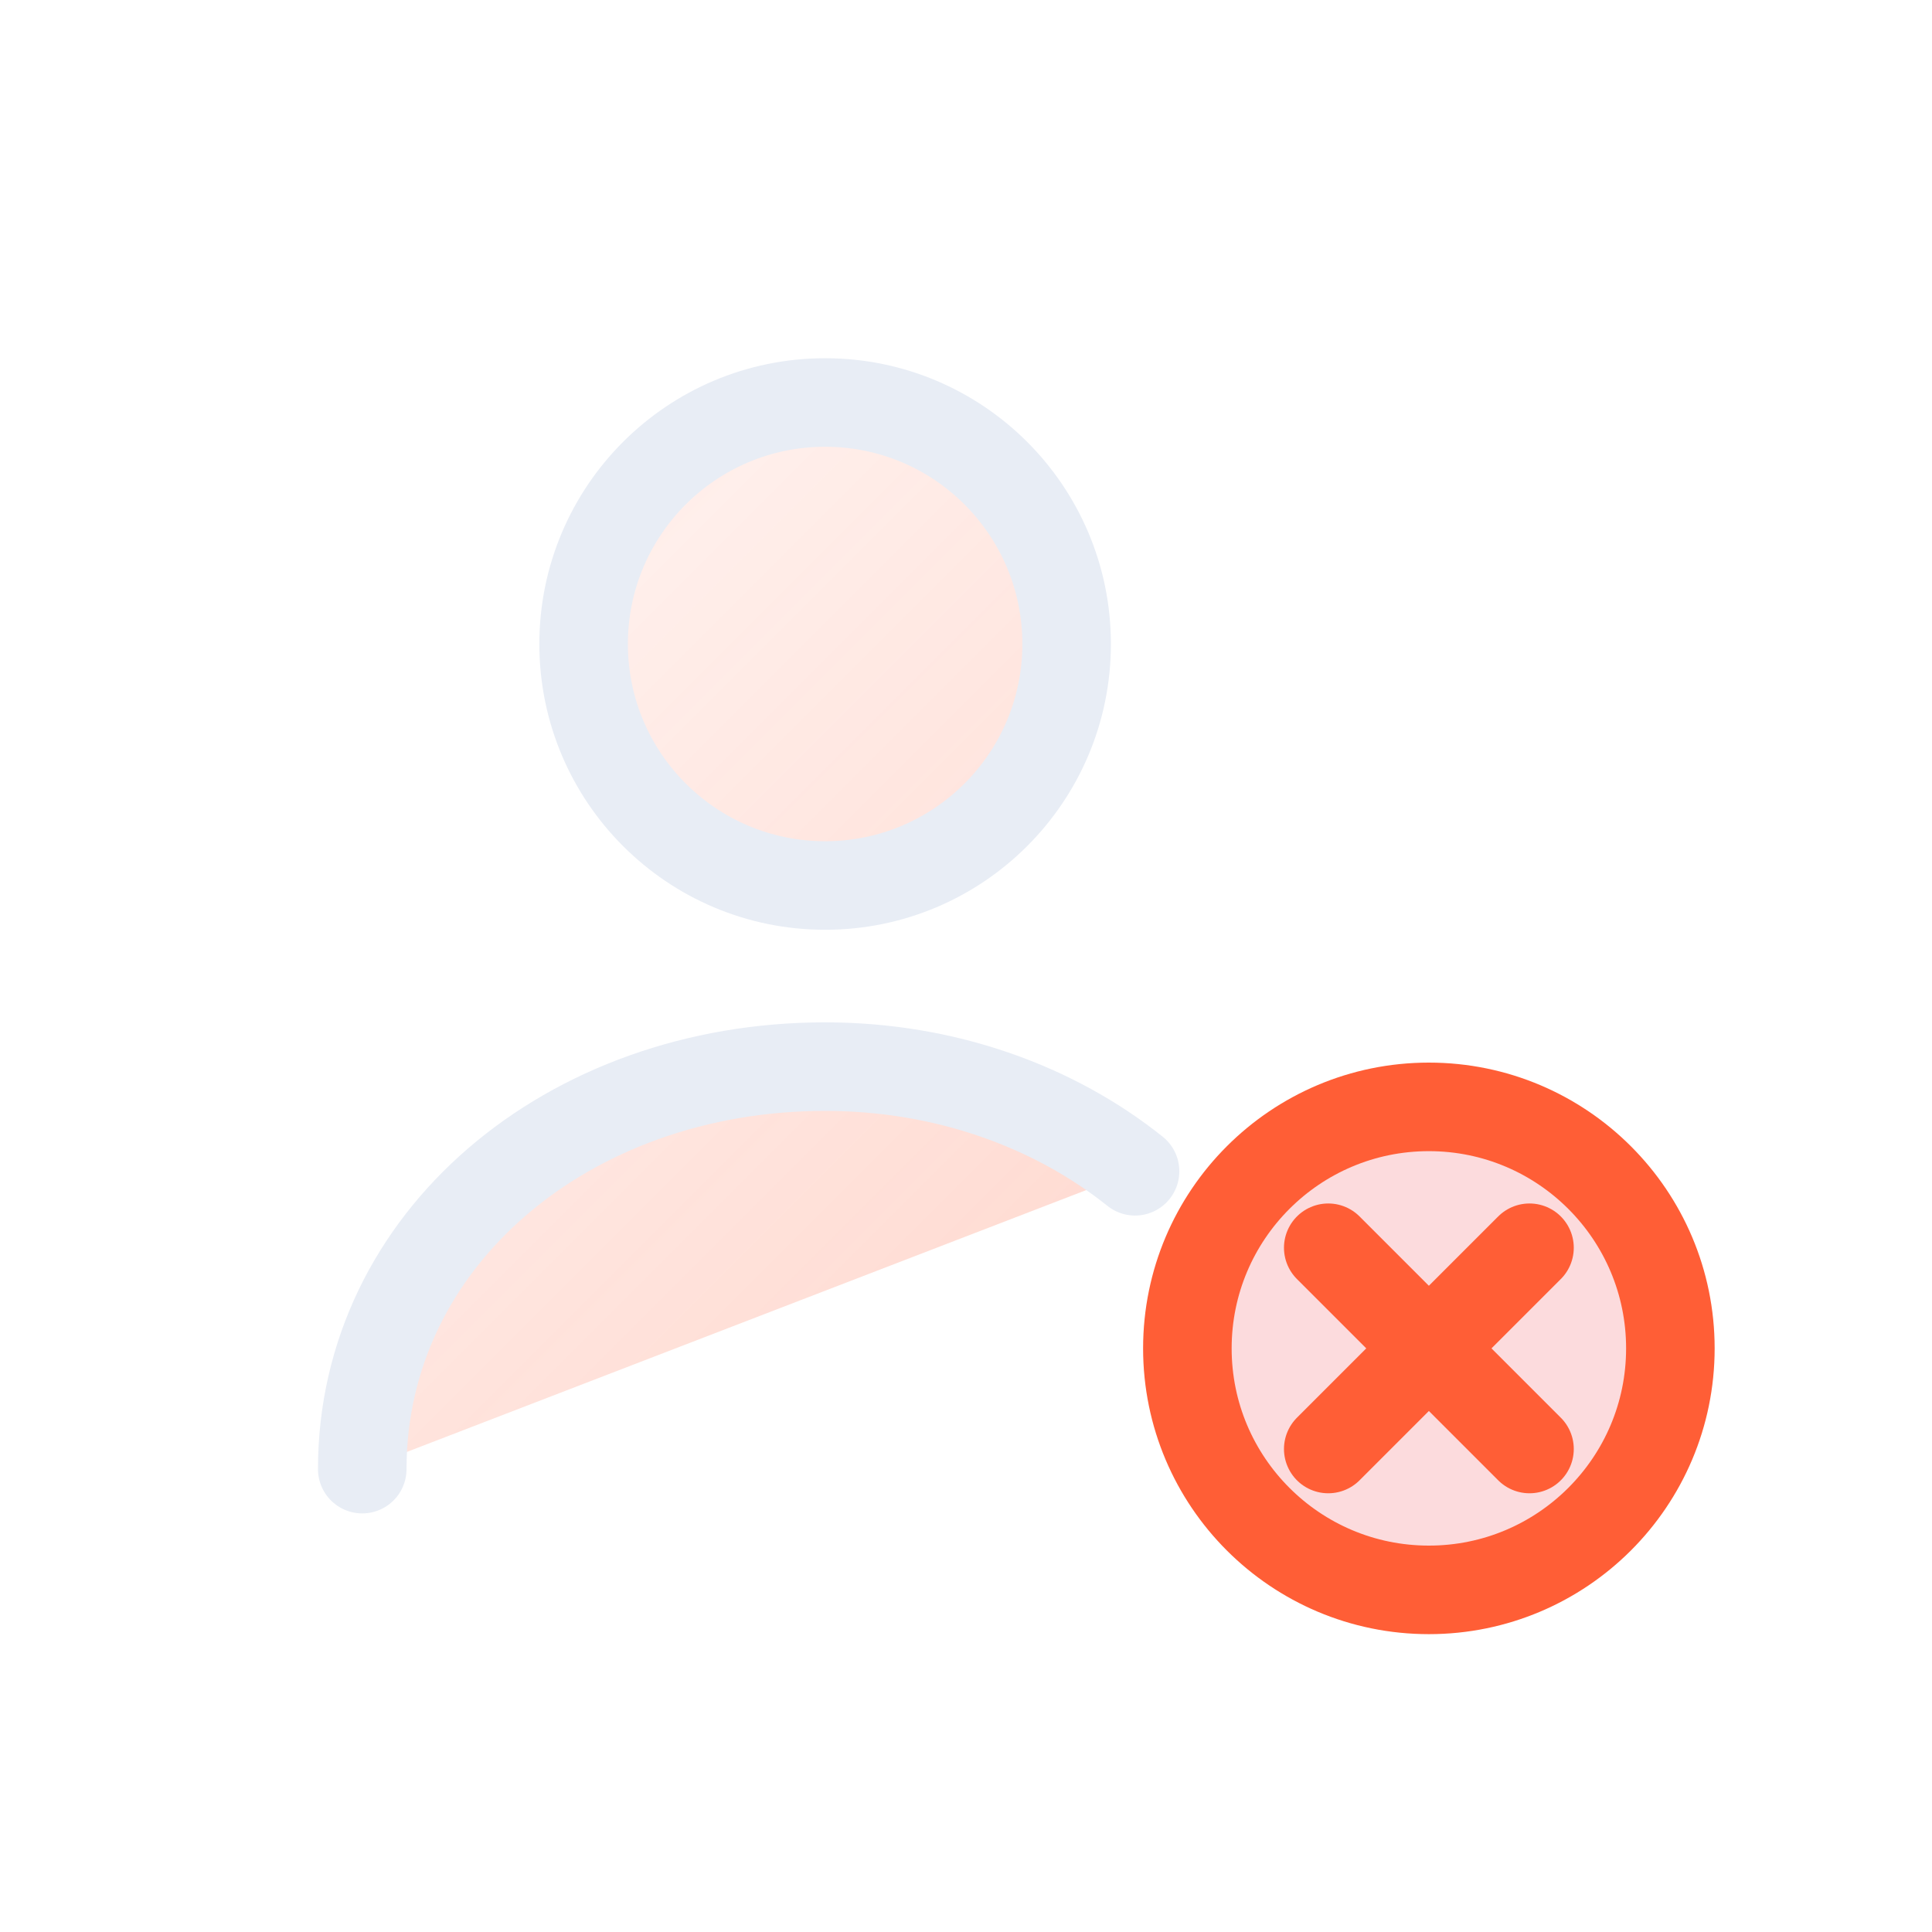
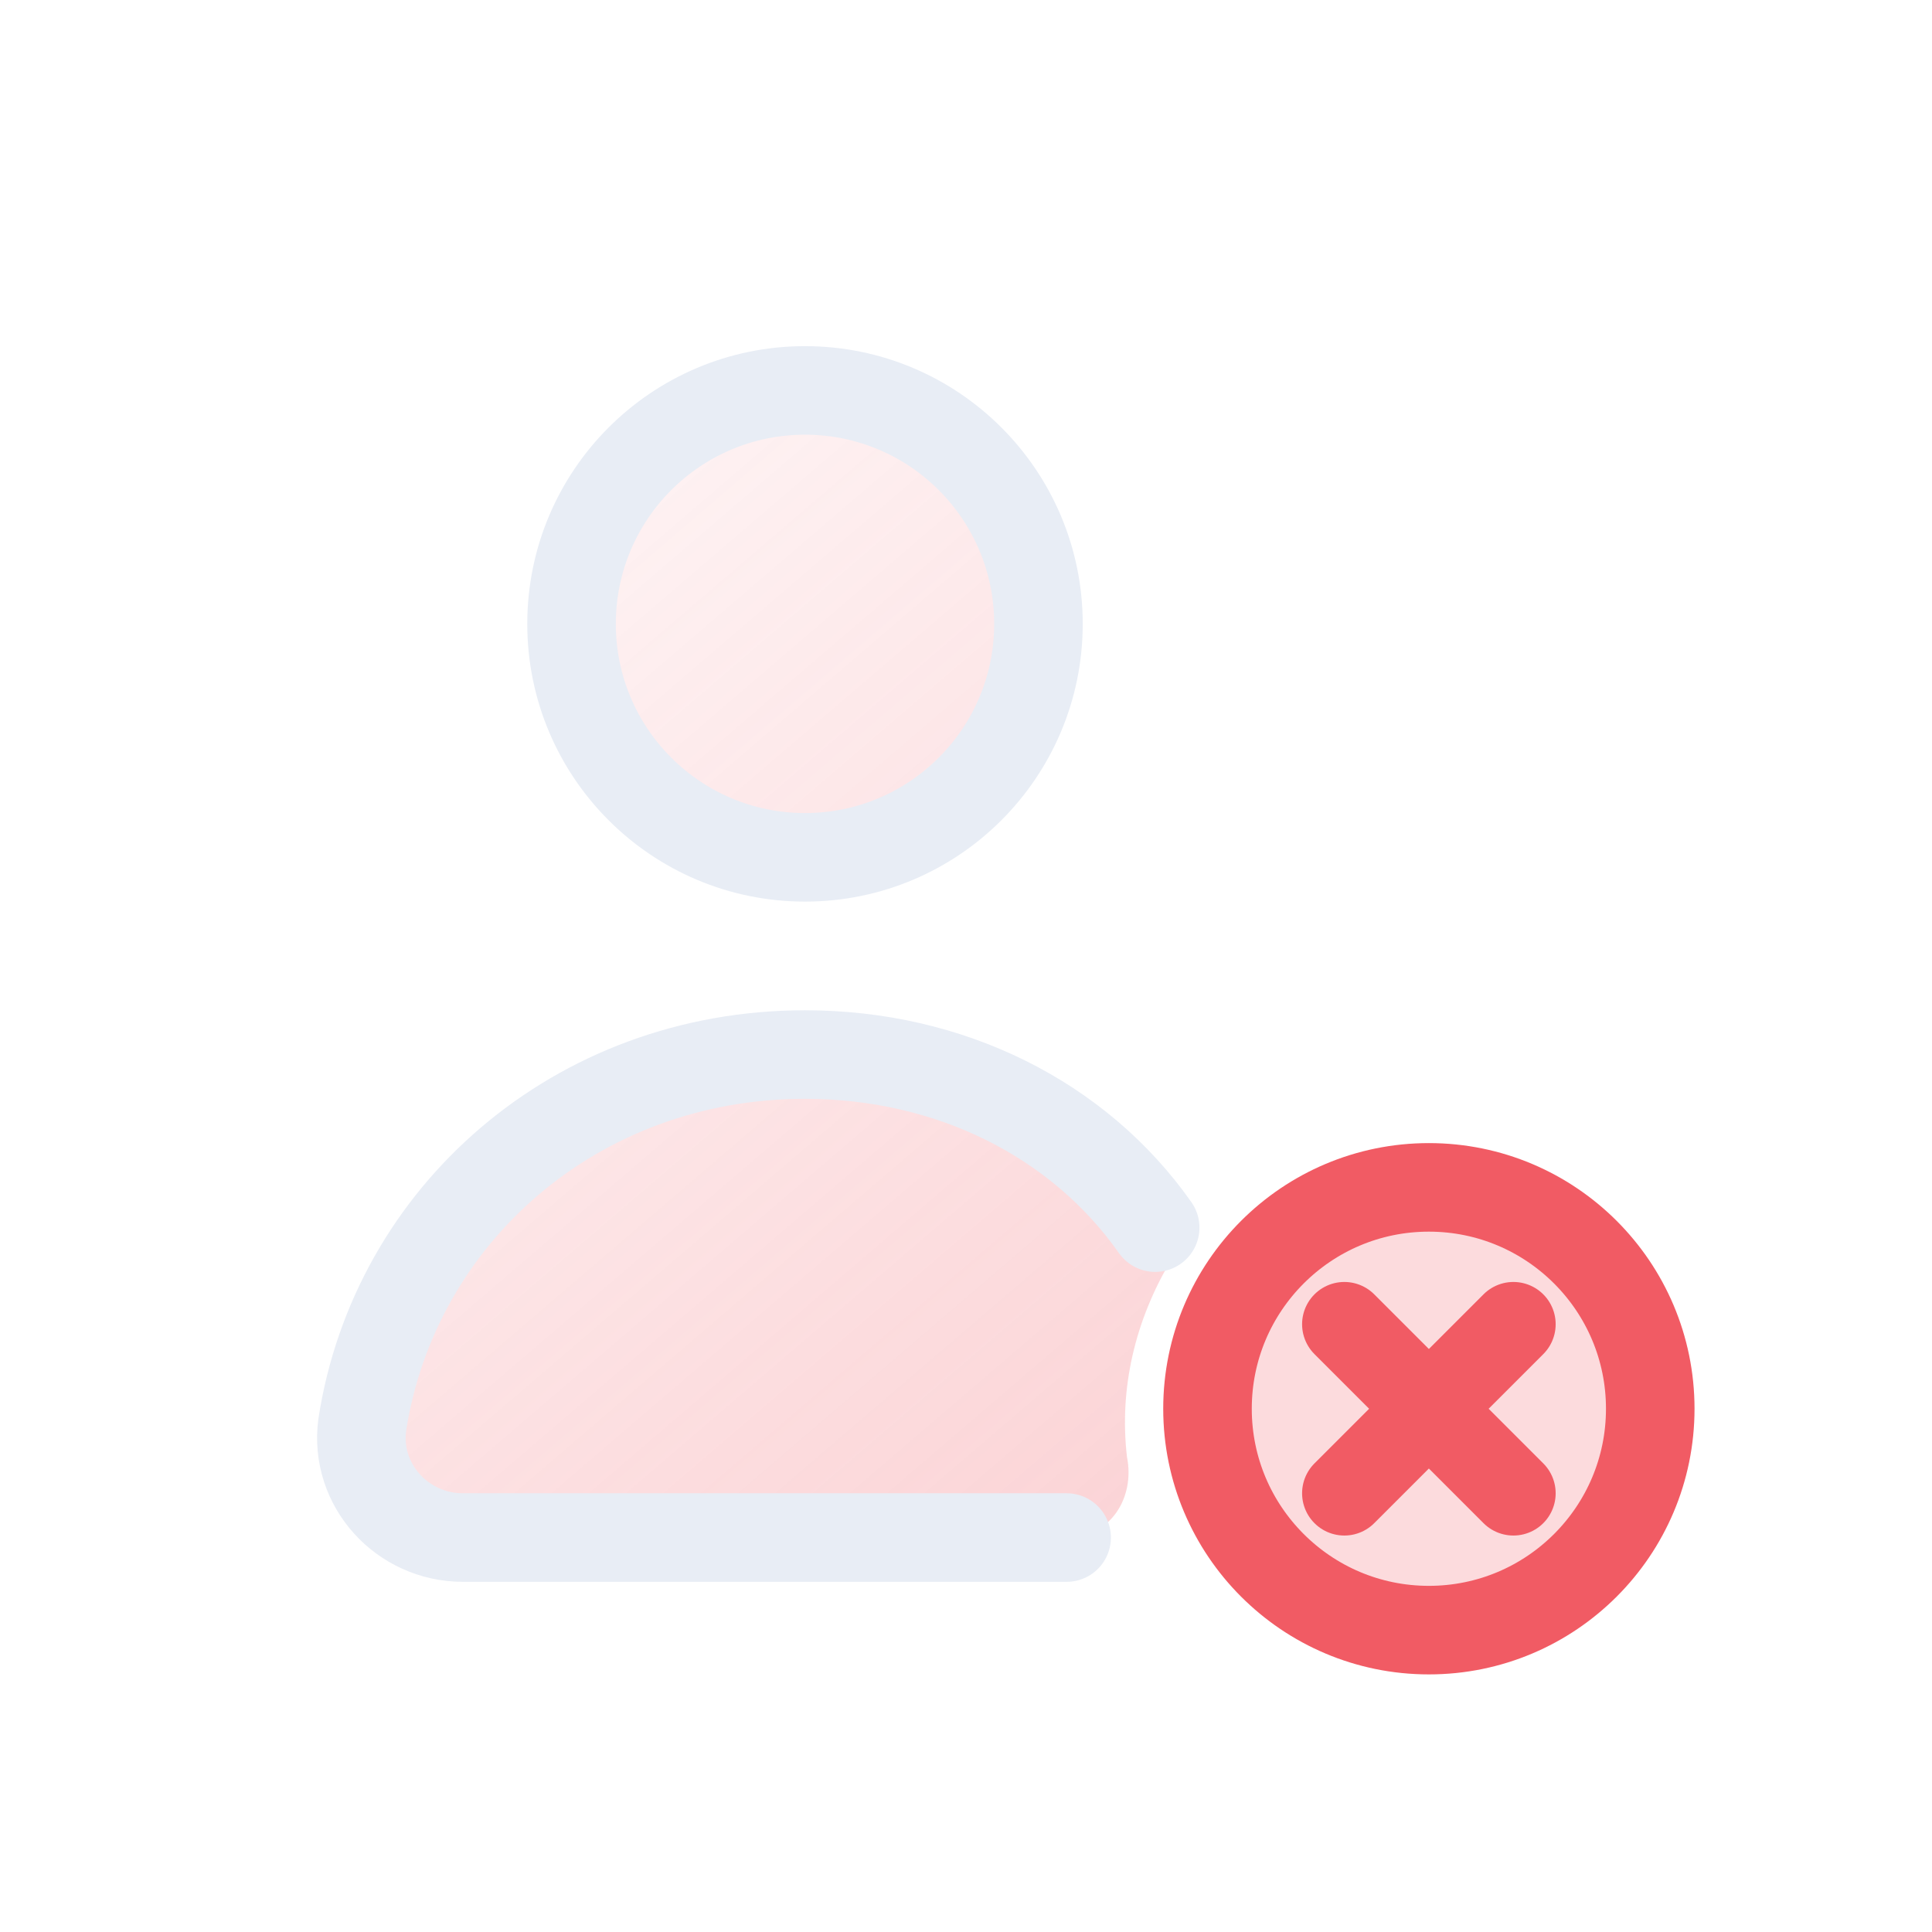
<svg xmlns="http://www.w3.org/2000/svg" viewBox="0 0 48 48" fill="none">
  <defs>
-     <linearGradient id="set-adel-blush" x1="9" y1="9" x2="38" y2="38" gradientUnits="userSpaceOnUse">
-       <stop offset="0" stop-color="#FF5E36" stop-opacity="0.05" />
-       <stop offset="1" stop-color="#FF5E36" stop-opacity="0.30" />
+     <linearGradient id="set-adel-blush" x1="8" y1="10" x2="32" y2="38" gradientUnits="userSpaceOnUse">
+       <stop offset="0" stop-color="#F15B64" stop-opacity="0.04" />
+       <stop offset="1" stop-color="#F15B64" stop-opacity="0.28" />
    </linearGradient>
  </defs>
-   <circle cx="20.5" cy="16" r="6" fill="url(#set-adel-blush)" stroke="#E8EDF5" stroke-width="2.2" />
-   <path d="M9 36.5C9 30.8 14.1 26.5 20.5 26.5C23.5 26.5 26.2 27.5 28.2 29.1" fill="url(#set-adel-blush)" stroke="#E8EDF5" stroke-width="2.2" stroke-linecap="round" />
-   <circle cx="35.5" cy="33.5" r="6" fill="#F15B64" fill-opacity="0.22" stroke="#FF5E36" stroke-width="2.2" />
-   <path d="M33 31L38 36M38 31L33 36" stroke="#FF5E36" stroke-width="2.2" stroke-linecap="round" />
+   <circle cx="20" cy="15.5" r="5.8" fill="url(#set-adel-blush)" />
+   <path d="M9 36C9 30.4 13.8 26.2 20 26.2C24 26.2 27.5 28.2 29.1 31.3C28.2 32.8 27.8 34.5 28 36.2C28.2 37.2 27.6 38.2 26.5 38.2H11.5C10.1 38.2 9 37.2 9 36Z" fill="url(#set-adel-blush)" />
+   <circle cx="20" cy="15.5" r="5.8" stroke="#E8EDF5" stroke-width="2.2" />
+   <path d="M26.5 38.2H11.5C10 38.2 8.8 36.9 9 35.4C9.8 30.2 14.3 26.2 20 26.2C23.6 26.2 26.8 27.8 28.7 30.5" stroke="#E8EDF5" stroke-width="2.2" stroke-linecap="round" stroke-linejoin="round" />
+   <circle cx="35.5" cy="35" r="5.5" fill="#F15B64" fill-opacity="0.22" stroke="#F15B64" stroke-width="2.2" />
+   <path d="M33.4 32.9L37.6 37.1M37.6 32.9L33.4 37.1" stroke="#F15B64" stroke-width="2.1" stroke-linecap="round" />
</svg>
